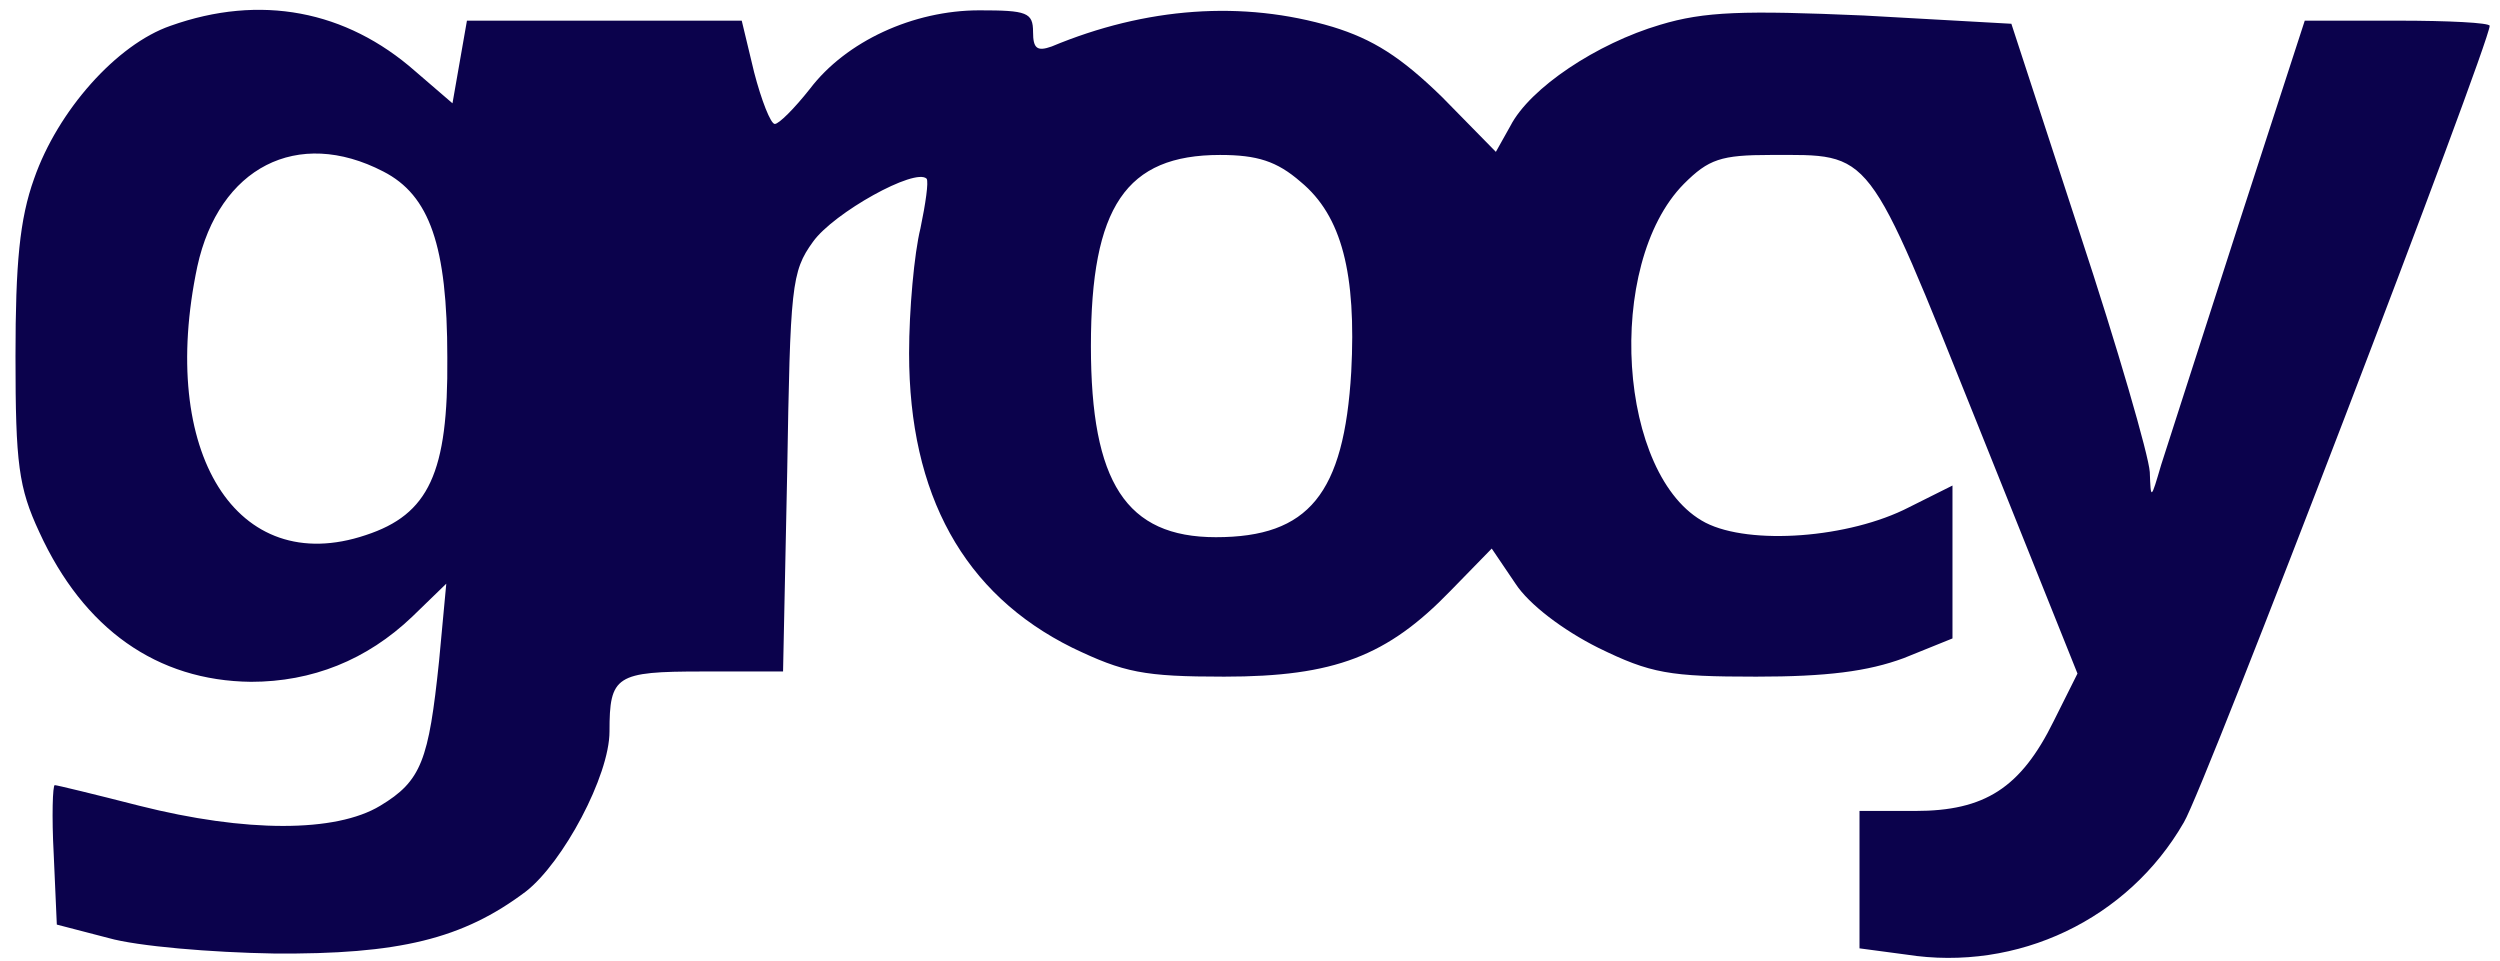
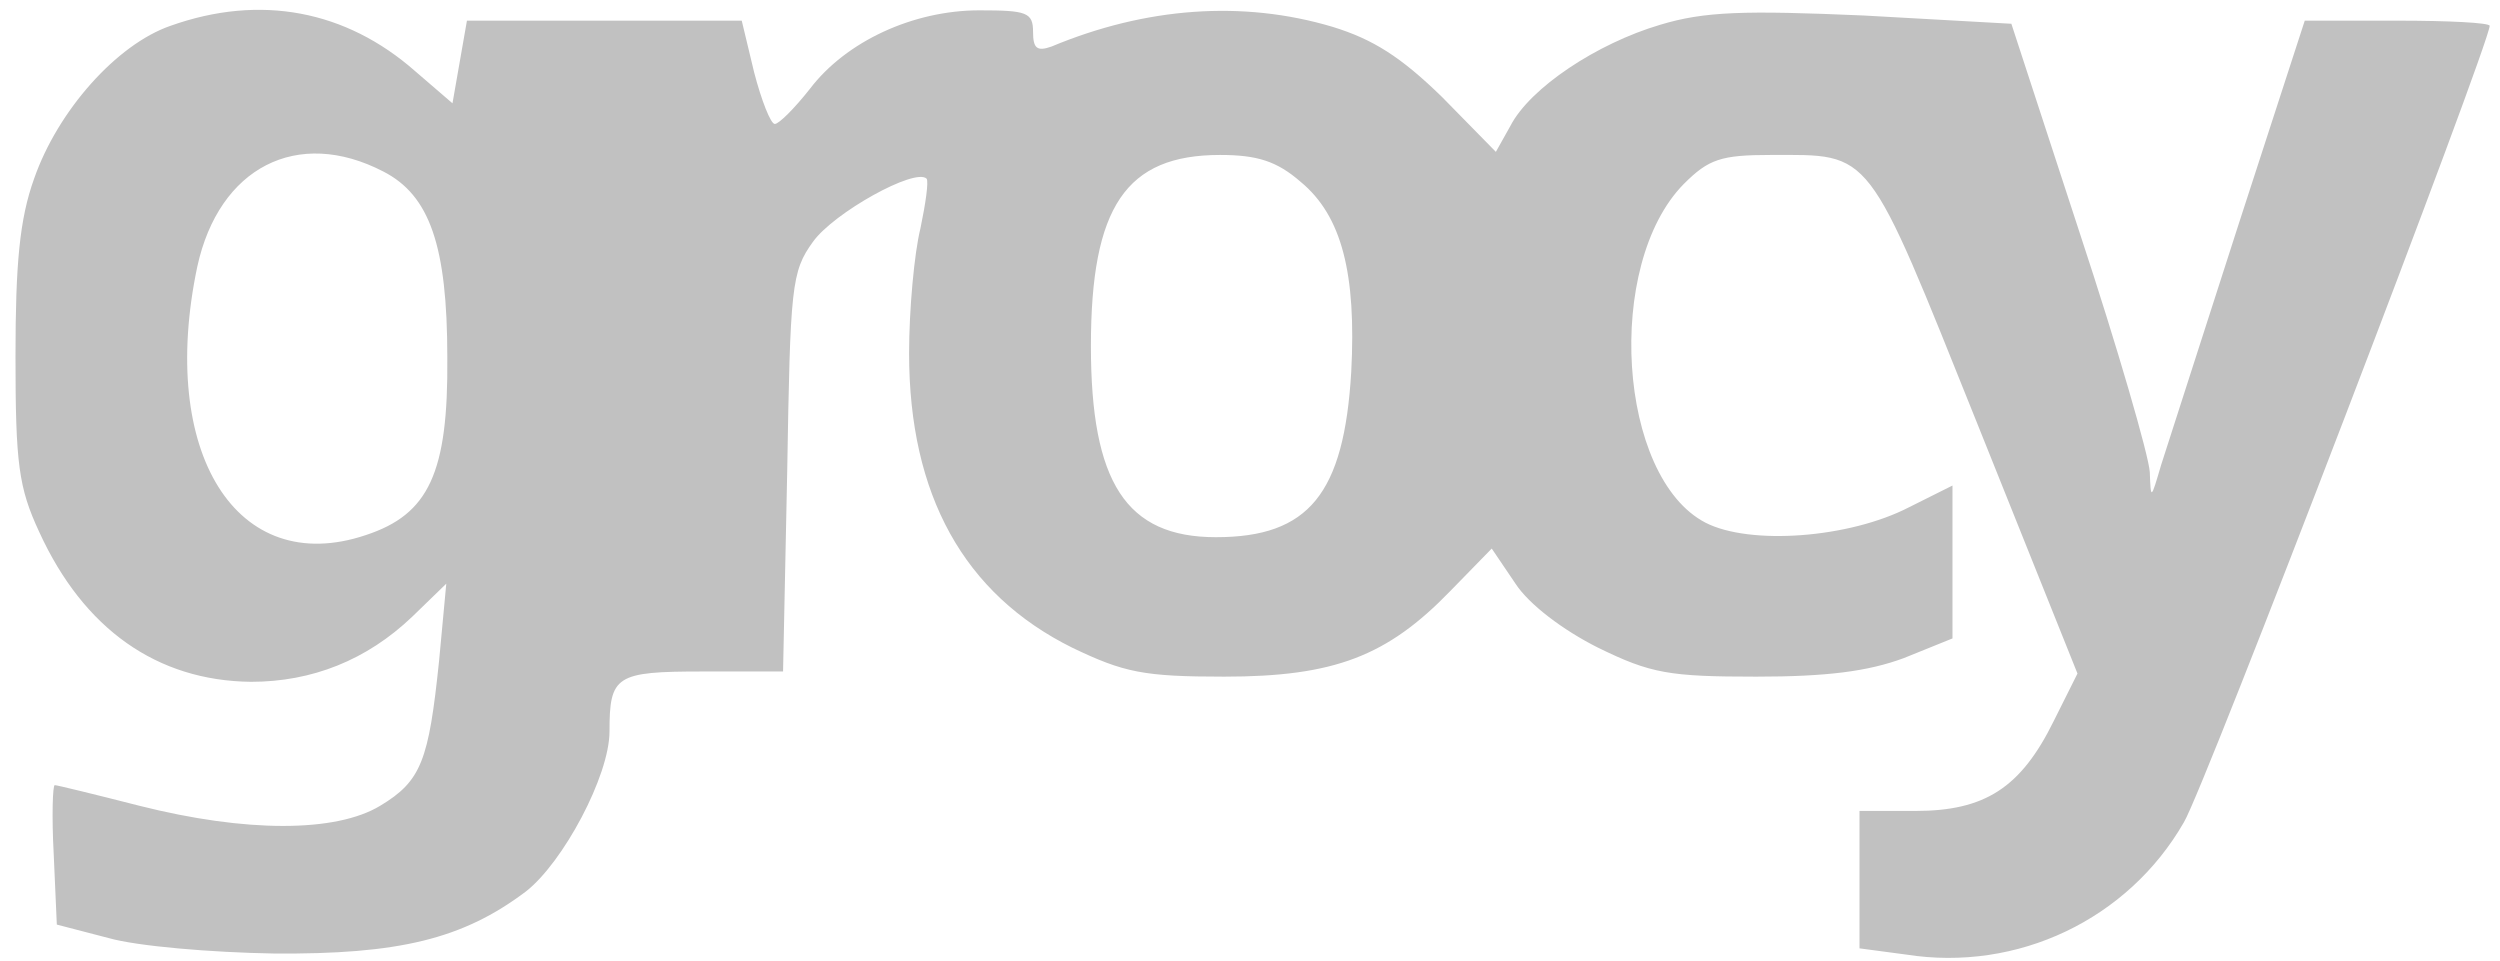
<svg xmlns="http://www.w3.org/2000/svg" version="1.0" width="242pt" height="93pt" viewBox="0 0 242 93" preserveAspectRatio="xMidYMid meet">
-   <g transform="translate(0,93) scale(0.1,-0.1)" fill="#0b024c" stroke="none">
+   <g transform="translate(0,93) scale(0.1,-0.1)" fill="#c1c1c1" stroke="none">
    <path d="M165 905 c-52 -18 -109 -82 -132 -148 -14 -39 -18 -82 -18 -172 0 -104 3 -127 23 -170 43 -94 114 -144 205 -145 59 0 112 21 156 63 l33 32 -7 -75 c-10 -96 -17 -116 -57 -140 -43 -26 -130 -26 -233 0 -43 11 -80 20 -82 20 -2 0 -3 -30 -1 -67 l3 -68 50 -13 c28 -8 100 -14 160 -15 121 -1 183 14 244 60 36 28 81 112 81 155 0 54 6 58 90 58 l78 0 4 193 c3 180 4 194 25 223 20 28 99 72 110 61 2 -3 -1 -24 -6 -48 -6 -24 -11 -79 -11 -121 0 -137 53 -233 158 -285 50 -24 69 -28 147 -28 107 0 158 20 219 83 l40 41 23 -34 c13 -20 46 -45 80 -62 51 -25 69 -28 153 -28 68 0 108 5 143 18 l47 19 0 74 0 74 -42 -21 c-58 -30 -154 -37 -197 -15 -85 44 -98 250 -21 328 24 24 36 28 84 28 99 0 92 9 200 -260 l97 -242 -23 -46 c-32 -65 -67 -87 -134 -87 l-54 0 0 -66 0 -67 45 -6 c108 -17 215 34 269 128 20 33 296 754 296 771 0 3 -40 5 -89 5 l-90 0 -64 -197 c-35 -109 -69 -214 -75 -233 -10 -34 -10 -34 -11 -7 -1 16 -31 120 -68 232 l-66 202 -143 8 c-116 5 -154 4 -197 -9 -61 -18 -126 -61 -145 -98 l-14 -25 -52 53 c-40 39 -67 56 -106 68 -87 26 -181 19 -272 -19 -14 -5 -18 -2 -18 14 0 19 -6 21 -52 21 -64 0 -129 -30 -164 -76 -15 -19 -30 -34 -34 -34 -4 0 -13 23 -20 50 l-12 50 -133 0 -133 0 -7 -40 -7 -40 -36 31 c-67 59 -150 75 -237 44z m206 -141 c45 -23 62 -72 62 -180 1 -112 -18 -152 -79 -172 -125 -42 -201 80 -163 260 21 96 97 135 180 92z m888 -10 c40 -33 54 -89 49 -184 -7 -118 -41 -160 -131 -160 -87 0 -121 53 -121 185 0 135 34 185 125 185 36 0 55 -6 78 -26z" />
  </g>
</svg>
